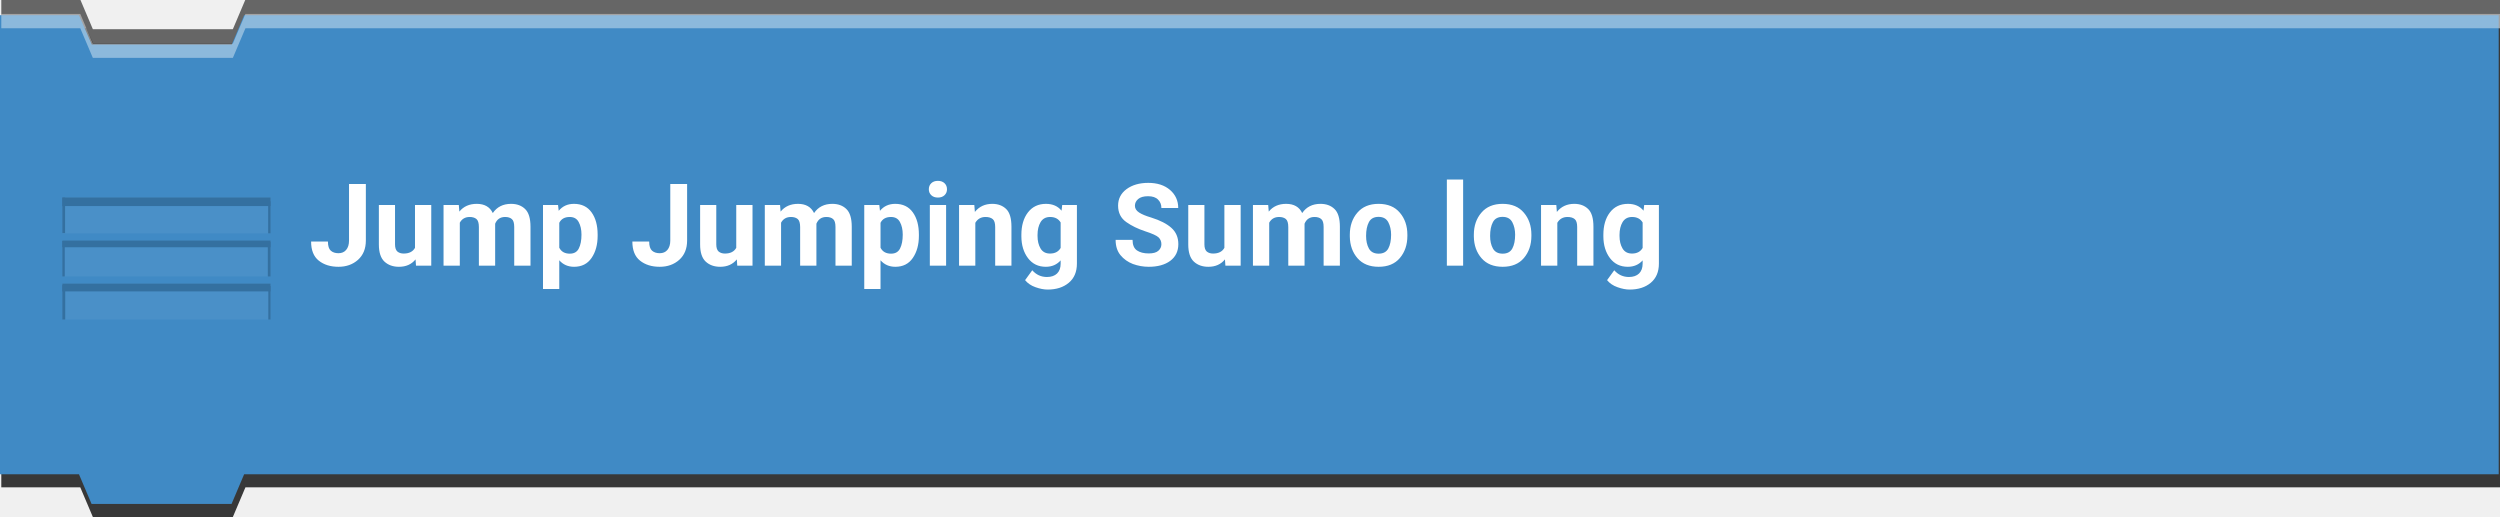
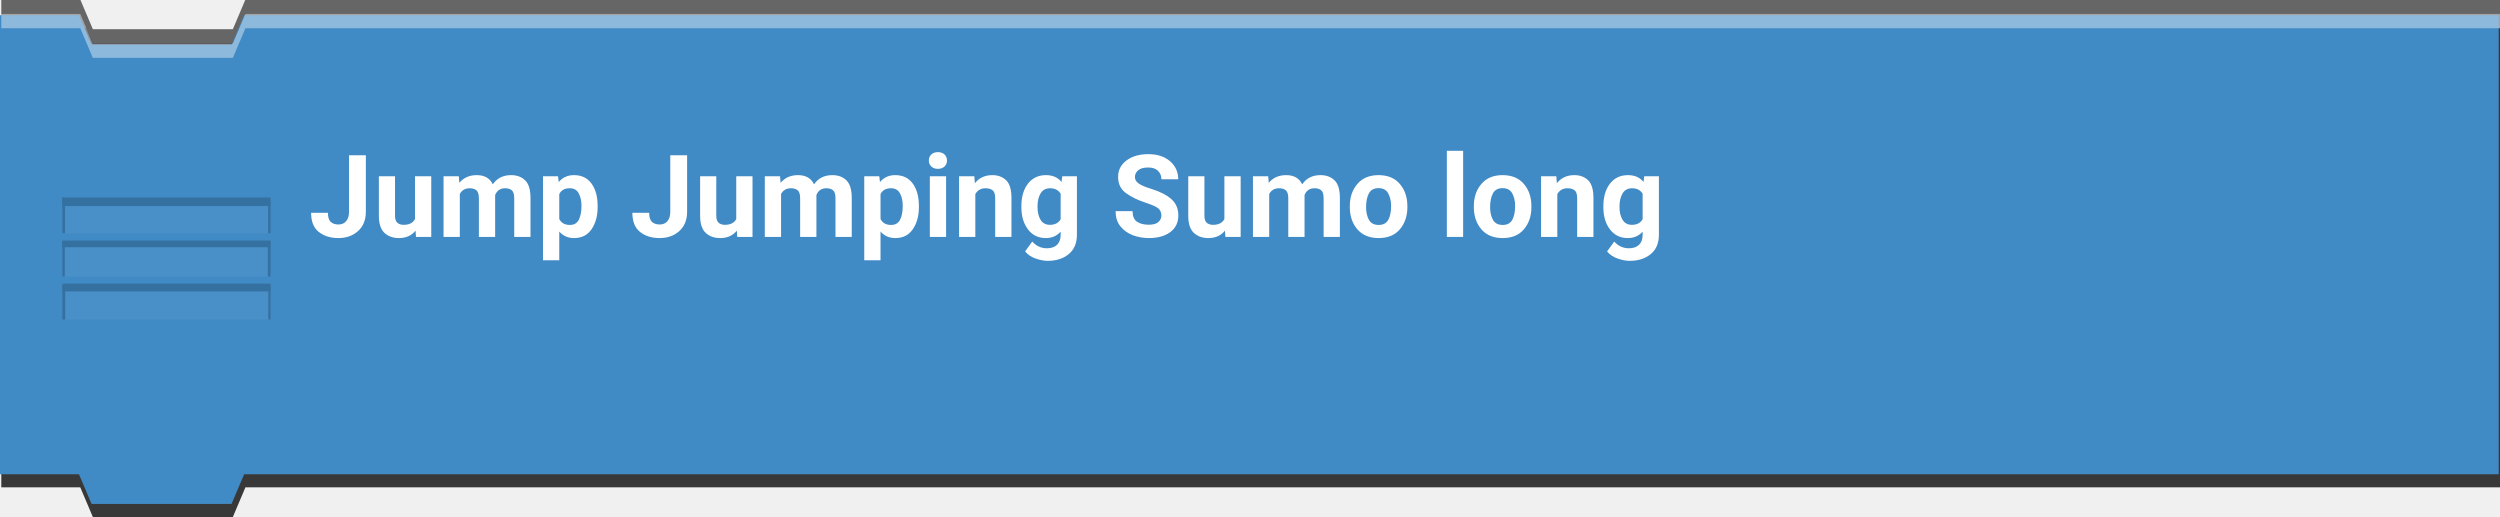
- <svg id="Ebene_1" data-name="Ebene 1" viewBox="0 0 348.181 72">
+ <svg xmlns="http://www.w3.org/2000/svg" id="Ebene_1" data-name="Ebene 1" viewBox="0 0 348.181 72">
  <defs>
    <style>.cls-1{fill:none;}.cls-2,.cls-3{fill:#383838;}.cls-3{opacity:0.75;}.cls-4{fill:#408ac5;}.cls-5,.cls-8{fill:#fff;}.cls-5{opacity:0.4;}.cls-6{opacity:0.5;}.cls-7{clip-path:url(#clip-path);}.cls-8{opacity:0.1;}.cls-9{fill:#27567c;}.cls-10{clip-path:url(#clip-path-2);}.cls-11{clip-path:url(#clip-path-3);}</style>
    <clipPath id="clip-path" transform="translate(0.181 11)">
      <rect class="cls-1" x="8.5" y="16.5" width="29" height="5" />
    </clipPath>
    <clipPath id="clip-path-2" transform="translate(0.181 11)">
      <rect class="cls-1" x="8.5" y="22.5" width="29" height="5" />
    </clipPath>
    <clipPath id="clip-path-3" transform="translate(0.181 11)">
      <rect class="cls-1" x="8.5" y="28.5" width="29" height="5" />
    </clipPath>
  </defs>
  <polygon class="cls-2" points="32.455 5.988 12.955 5.988 12.029 3.938 0.181 3.938 0.181 67.875 11.181 67.875 12.931 72 32.431 72 34.181 67.875 348.181 67.875 348.181 4.102 348.181 3.938 33.332 3.938 32.455 5.988" />
  <polygon class="cls-3" points="32.431 4.063 12.931 4.063 11.207 0 0.181 0 0.181 63.875 11.181 63.875 12.931 68 32.431 68 34.181 63.875 348.181 63.875 348.181 0.102 348.181 0 34.154 0 32.431 4.063" />
  <polygon class="cls-4" points="32.281 6.199 12.781 6.199 11 2.118 0 2.118 0 66.056 11 66.056 12.75 70.181 32.25 70.181 34 66.056 348 66.056 348 2.283 348 2.118 34 2.118 32.281 6.199" />
  <polygon id="highlight" class="cls-5" points="34.181 1.938 32.431 6.063 12.931 6.063 11.181 1.938 0.181 1.938 0.181 3.938 11.181 3.938 12.931 8.063 32.431 8.063 34.181 3.938 348.181 3.938 348.181 2.102 348.181 1.938 34.181 1.938" />
  <g id="lines" class="cls-6">
    <g id="line">
      <g class="cls-7">
        <rect class="cls-8" x="7.271" y="26.415" width="31.458" height="7.952" />
        <rect class="cls-9" x="7.326" y="26.501" width="31.458" height="2.197" />
        <rect class="cls-9" x="37.347" y="28.035" width="0.603" height="4.945" />
        <rect class="cls-9" x="8.462" y="27.523" width="0.603" height="4.945" />
      </g>
    </g>
    <g id="line-2" data-name="line">
      <g class="cls-10">
        <rect class="cls-8" x="6.409" y="31.039" width="31.458" height="7.952" />
        <rect class="cls-9" x="6.646" y="32.241" width="31.458" height="2.197" />
        <rect class="cls-9" x="37.299" y="33.685" width="0.603" height="4.945" />
        <rect class="cls-9" x="8.415" y="33.564" width="0.603" height="4.945" />
      </g>
    </g>
    <g id="line-3" data-name="line">
      <g class="cls-11">
        <rect class="cls-8" x="6.477" y="37.182" width="31.458" height="7.952" />
        <rect class="cls-9" x="6.713" y="38.384" width="31.458" height="2.197" />
        <rect class="cls-9" x="37.367" y="39.828" width="0.603" height="4.945" />
        <rect class="cls-9" x="8.482" y="39.707" width="0.603" height="4.945" />
      </g>
    </g>
  </g>
-   <text id="text" x="43.0px" y="37.0px" fill="#ffffff" fill-opacity="1" font-weight="bold" xml:space="preserve" style="font-family: 'Roboto', sans-serif;font-size:12.0pt;">Jump Jumping Sumo long</text>
+   <text id="text" x="43px" y="33px" fill="#FFFFFF" fill-opacity="1" font-weight="bold" xml:space="preserve" style="font-family: Roboto;font-size:12.0pt;">Jump Jumping Sumo long</text>
</svg>
